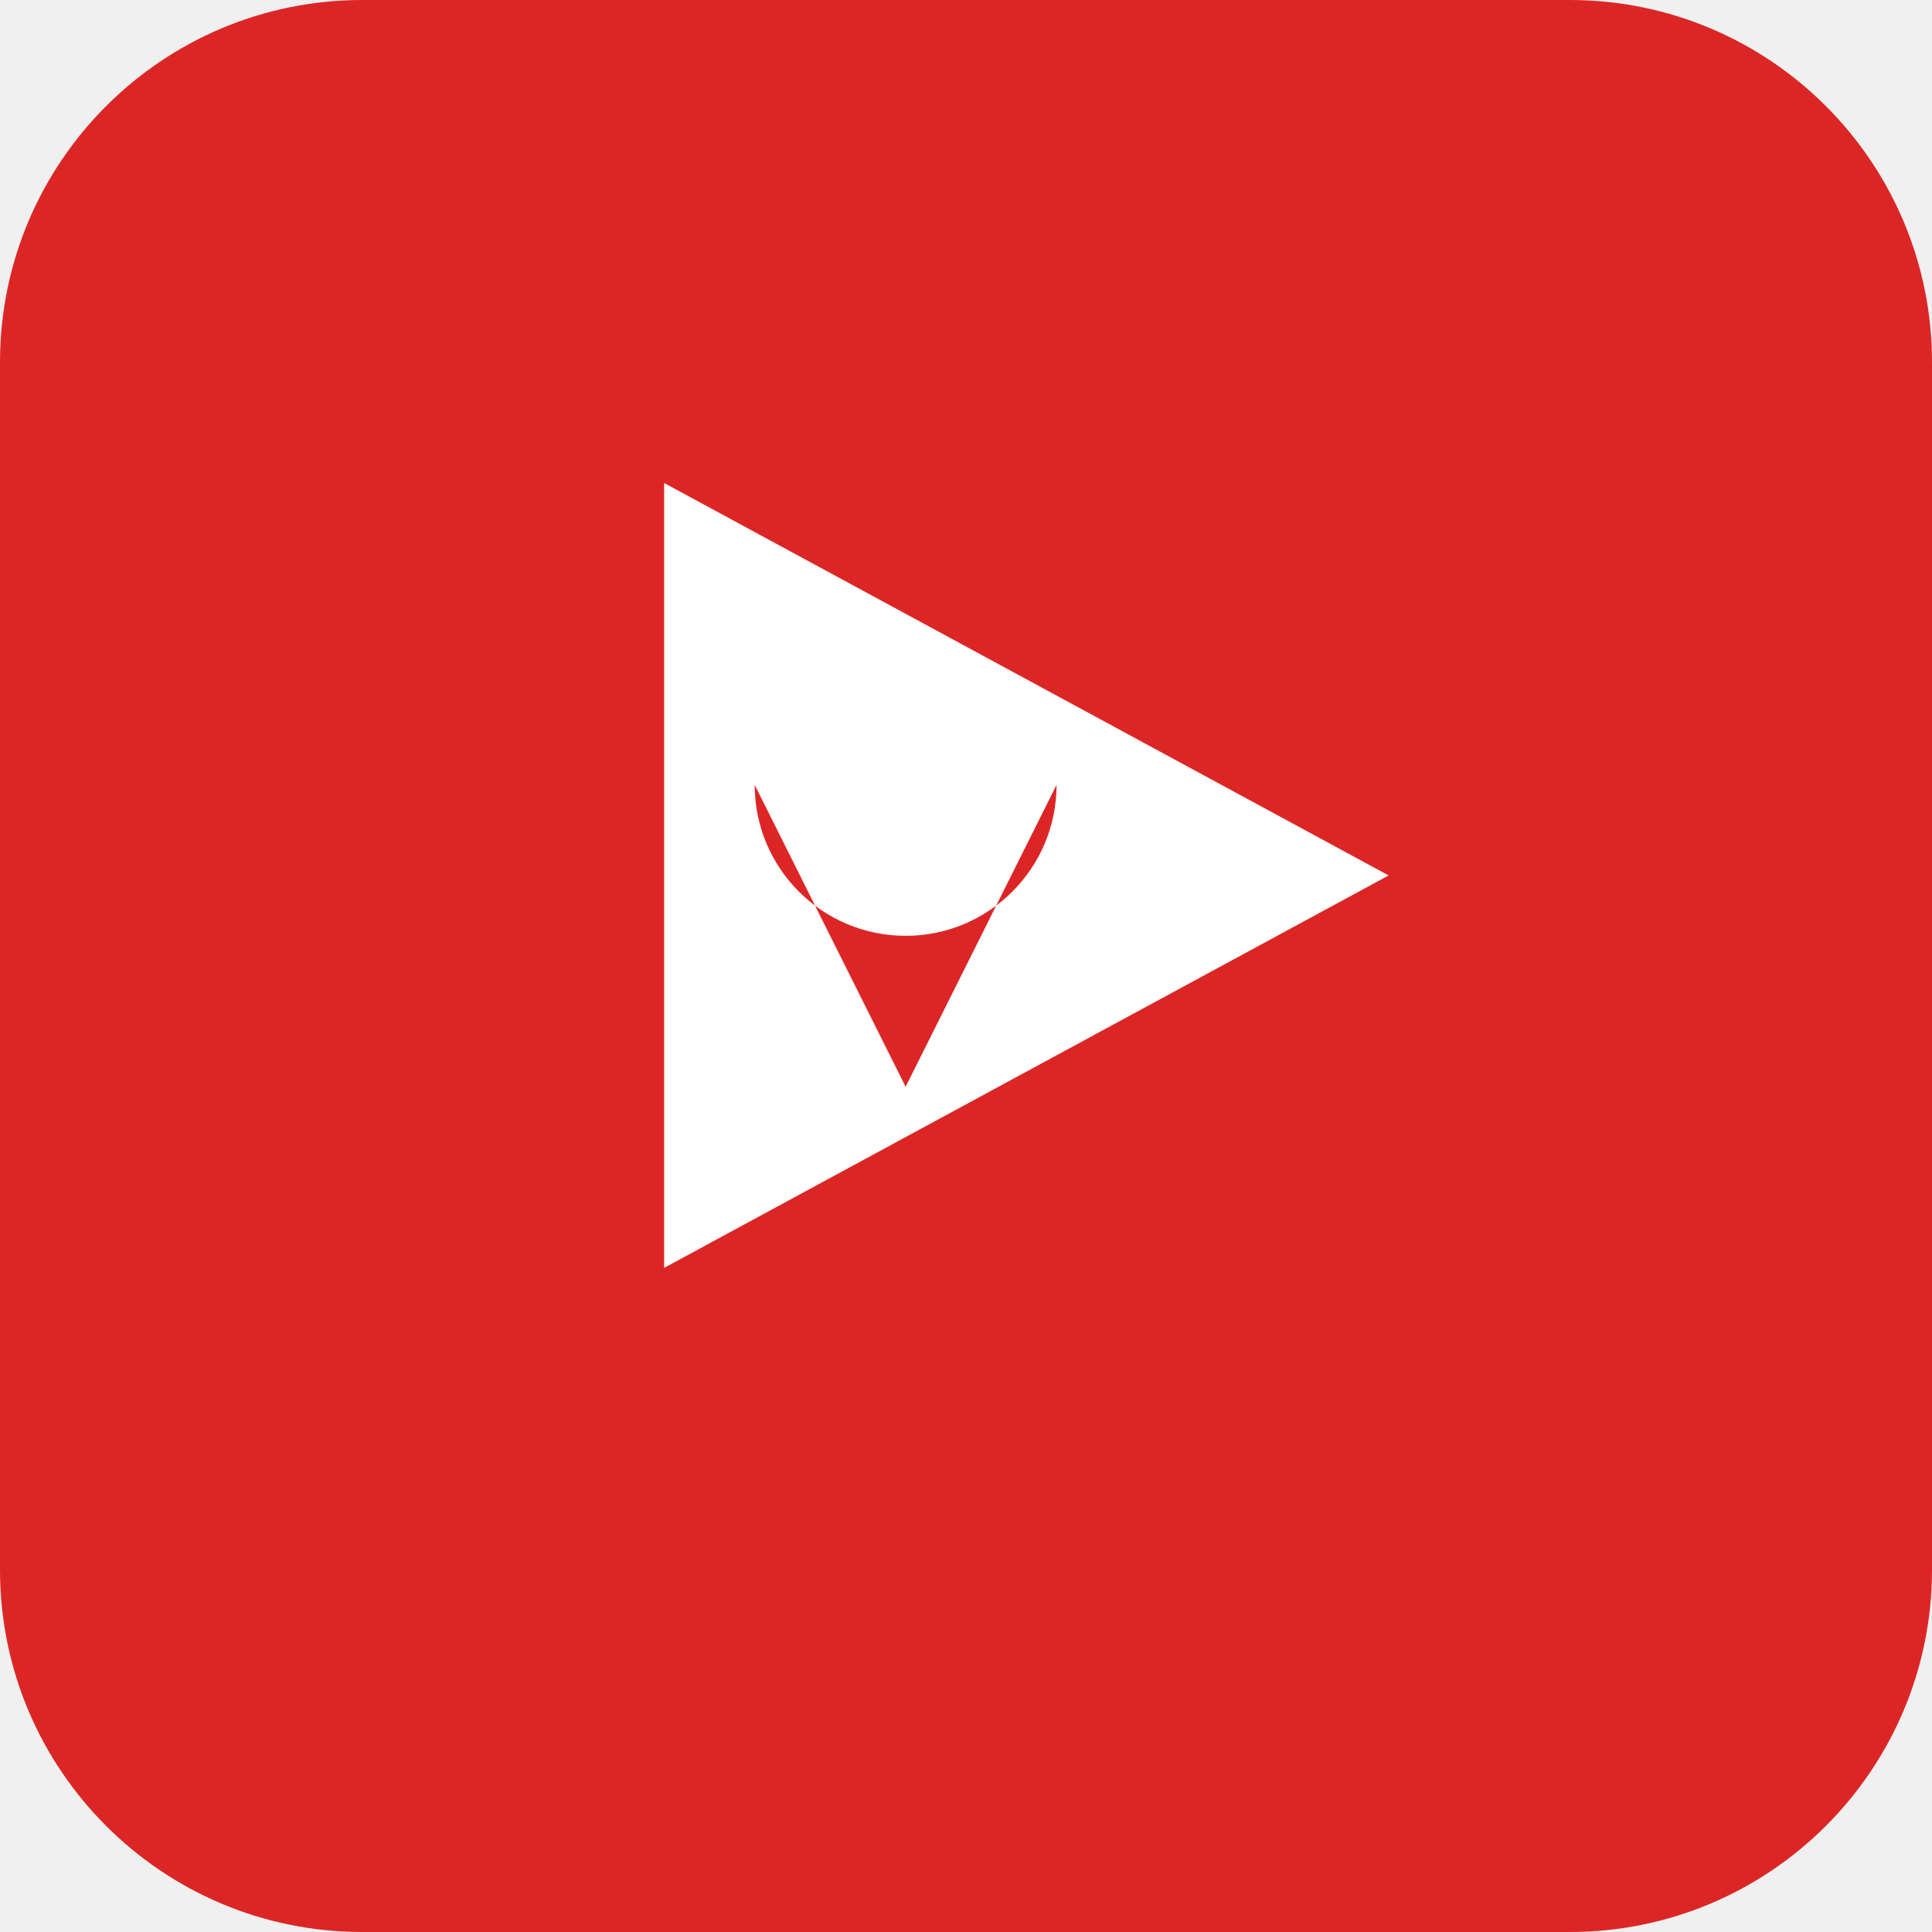
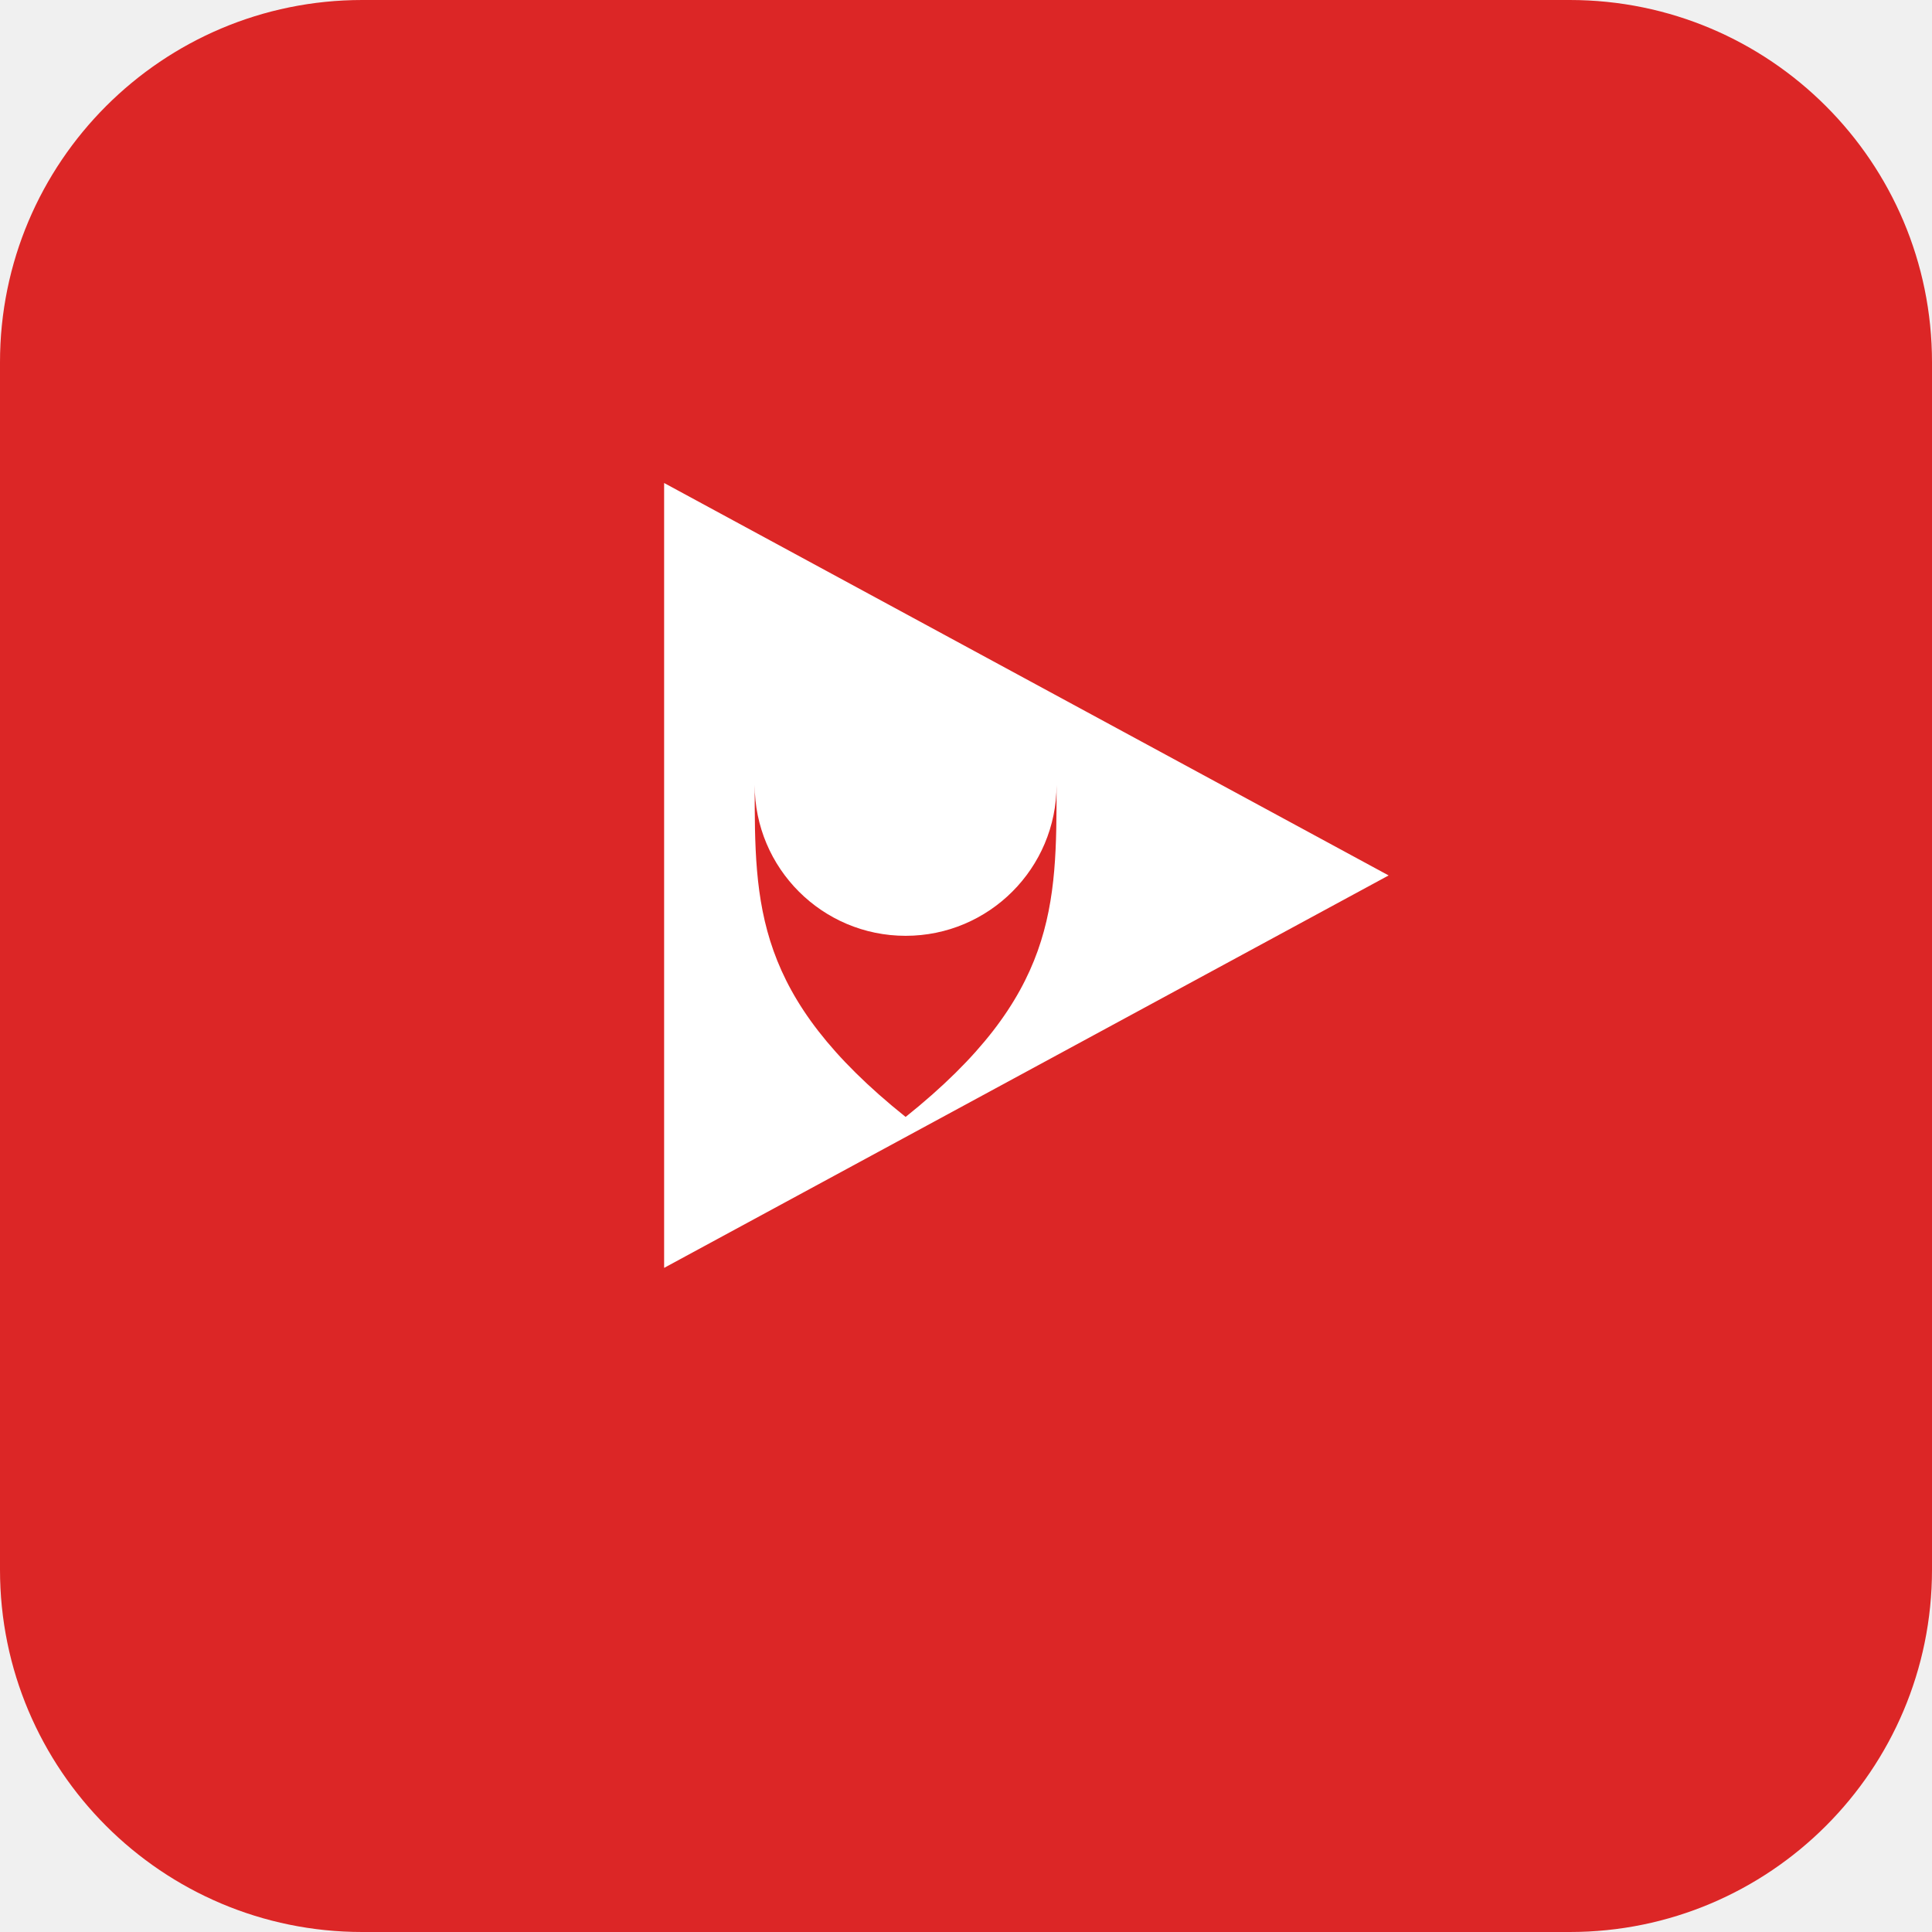
<svg xmlns="http://www.w3.org/2000/svg" viewBox="0 0 32 32">
  <rect width="32" height="32" rx="6" fill="#dc2626" />
  <path d="M11 8 L11 21 L23 14.5 Z" fill="white" />
-   <path d="M12.5 13 A2.5 2.5 0 1 0 17.5 13 L15 18 Z" fill="#dc2626" />
+   <path d="M15 18.5 C12.5 16.5 12.5 15 12.5 13 A2.5 2.5 0 1 0 17.5 13 C17.5 15 17.5 16.5 15 18.5 Z" fill="#dc2626" />
+   <circle cx="15" cy="13" r="1" fill="white" />
</svg>
